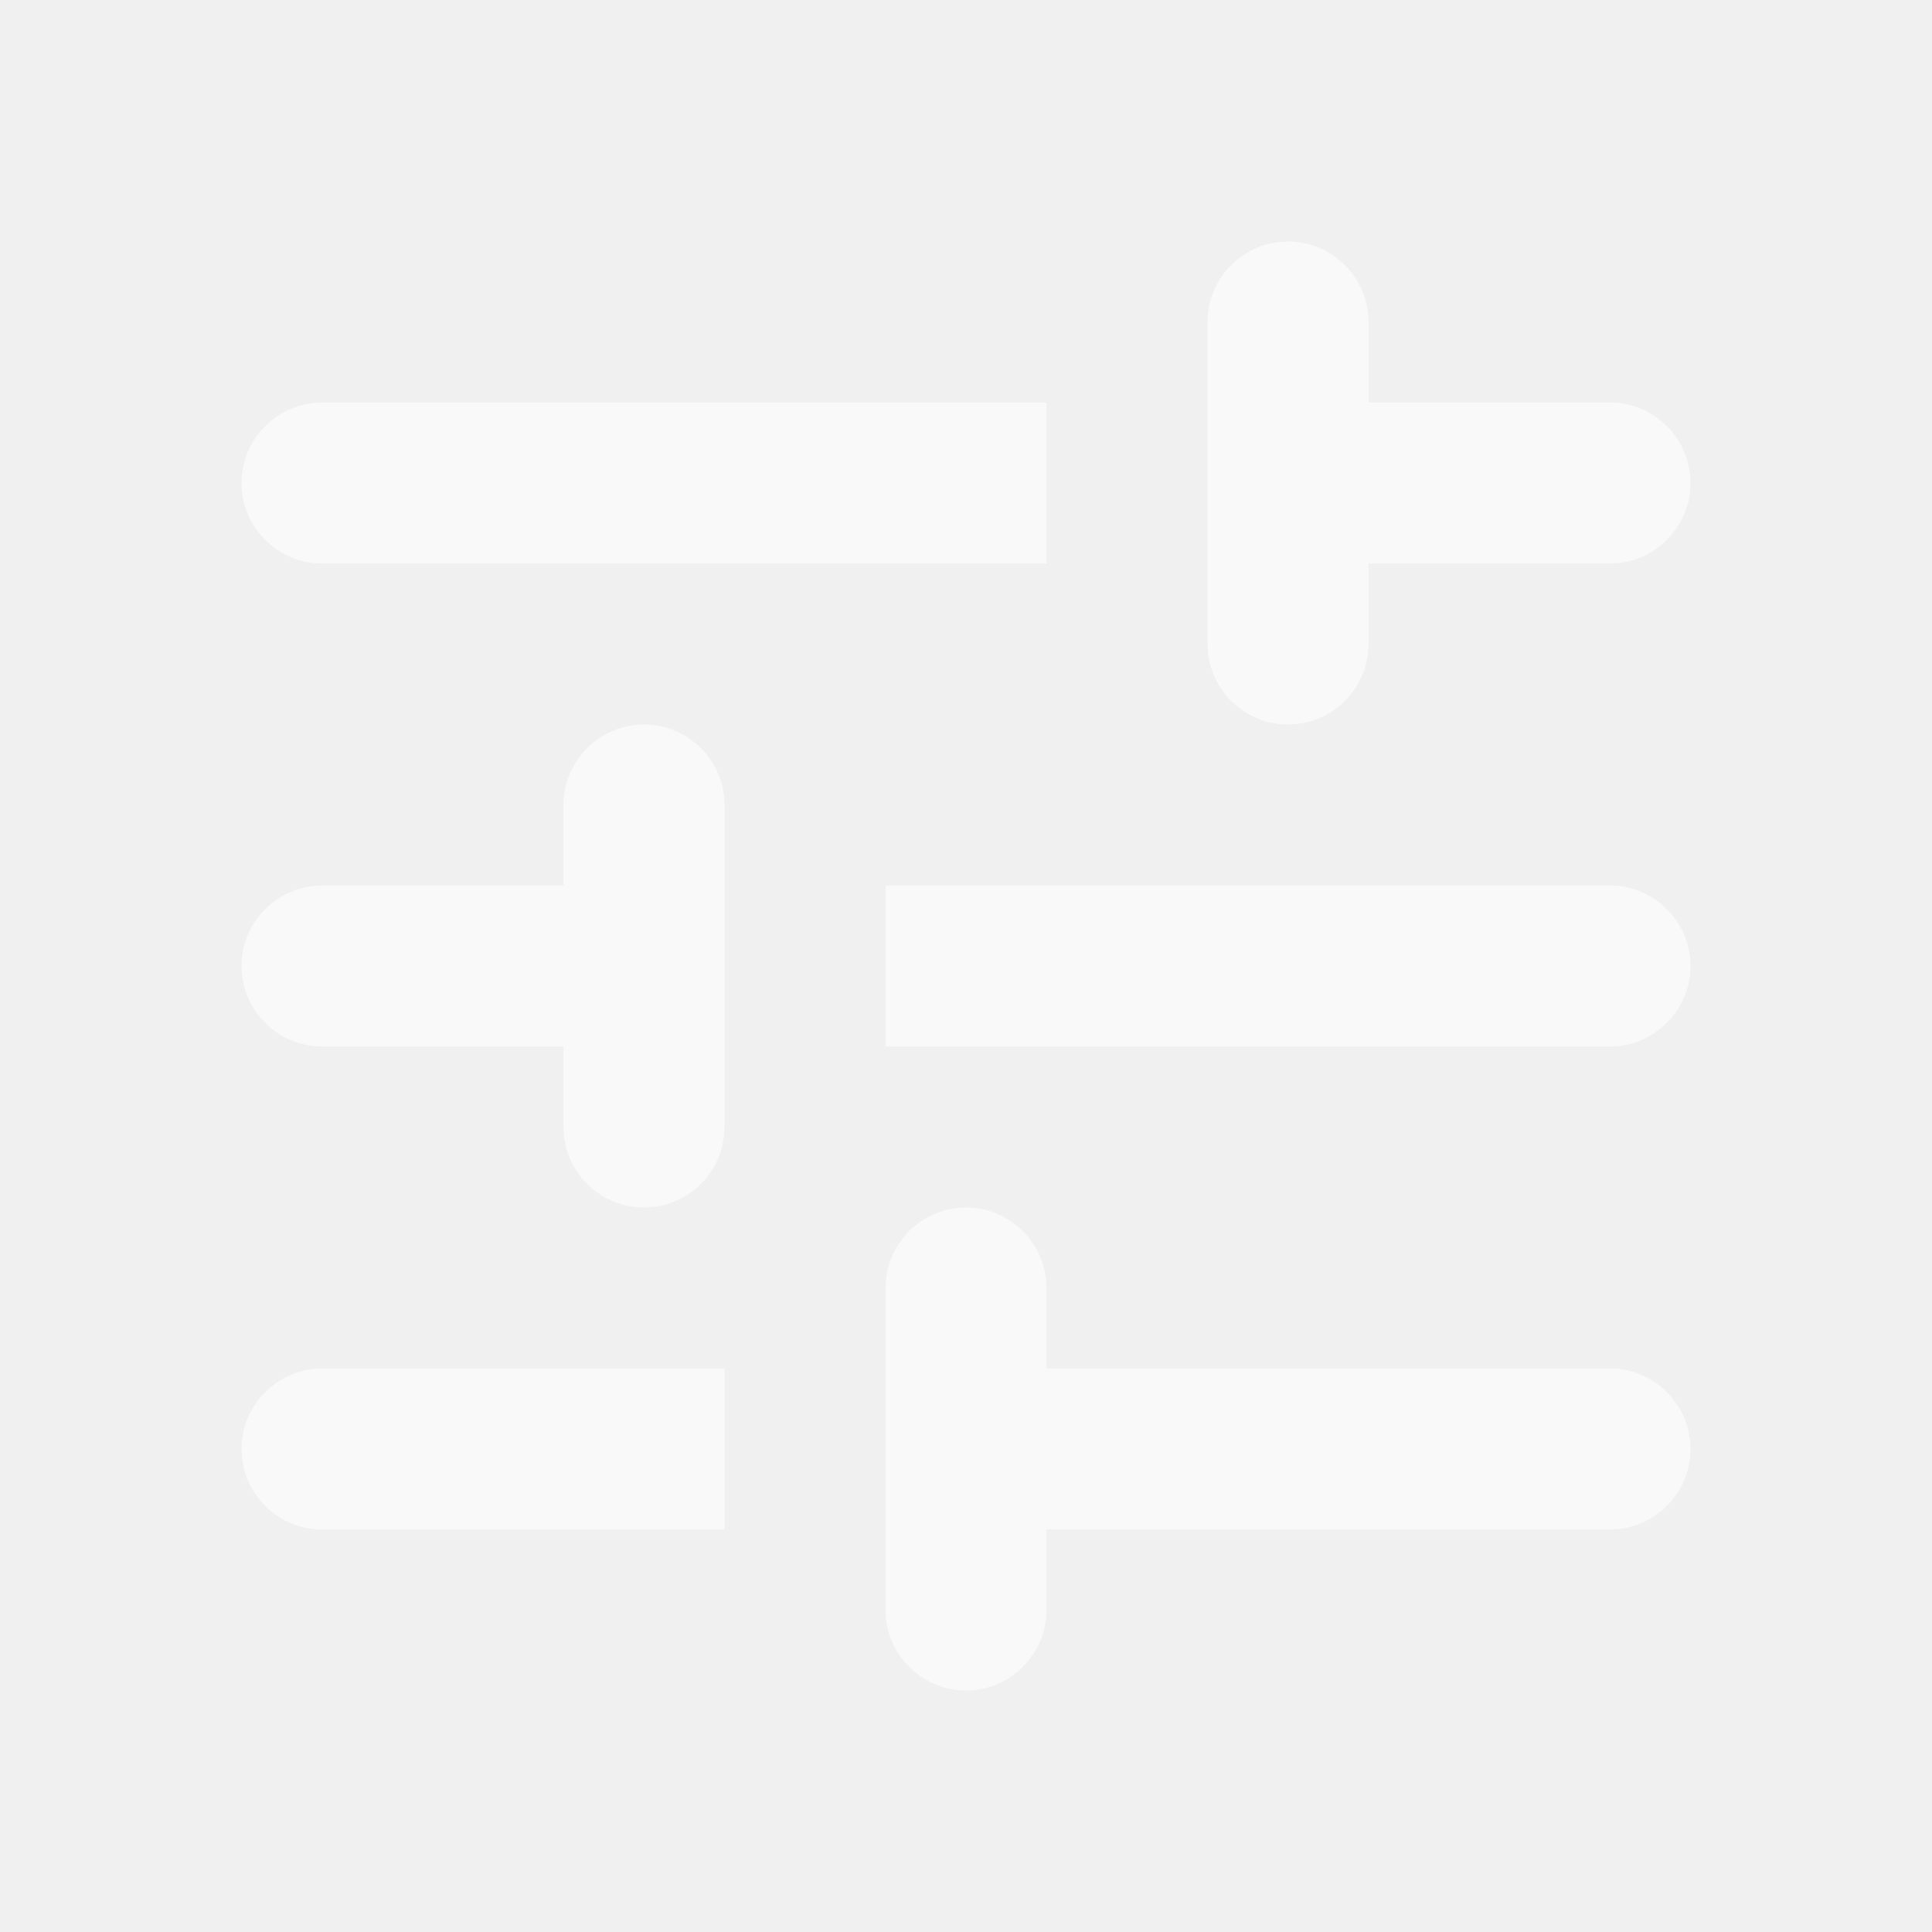
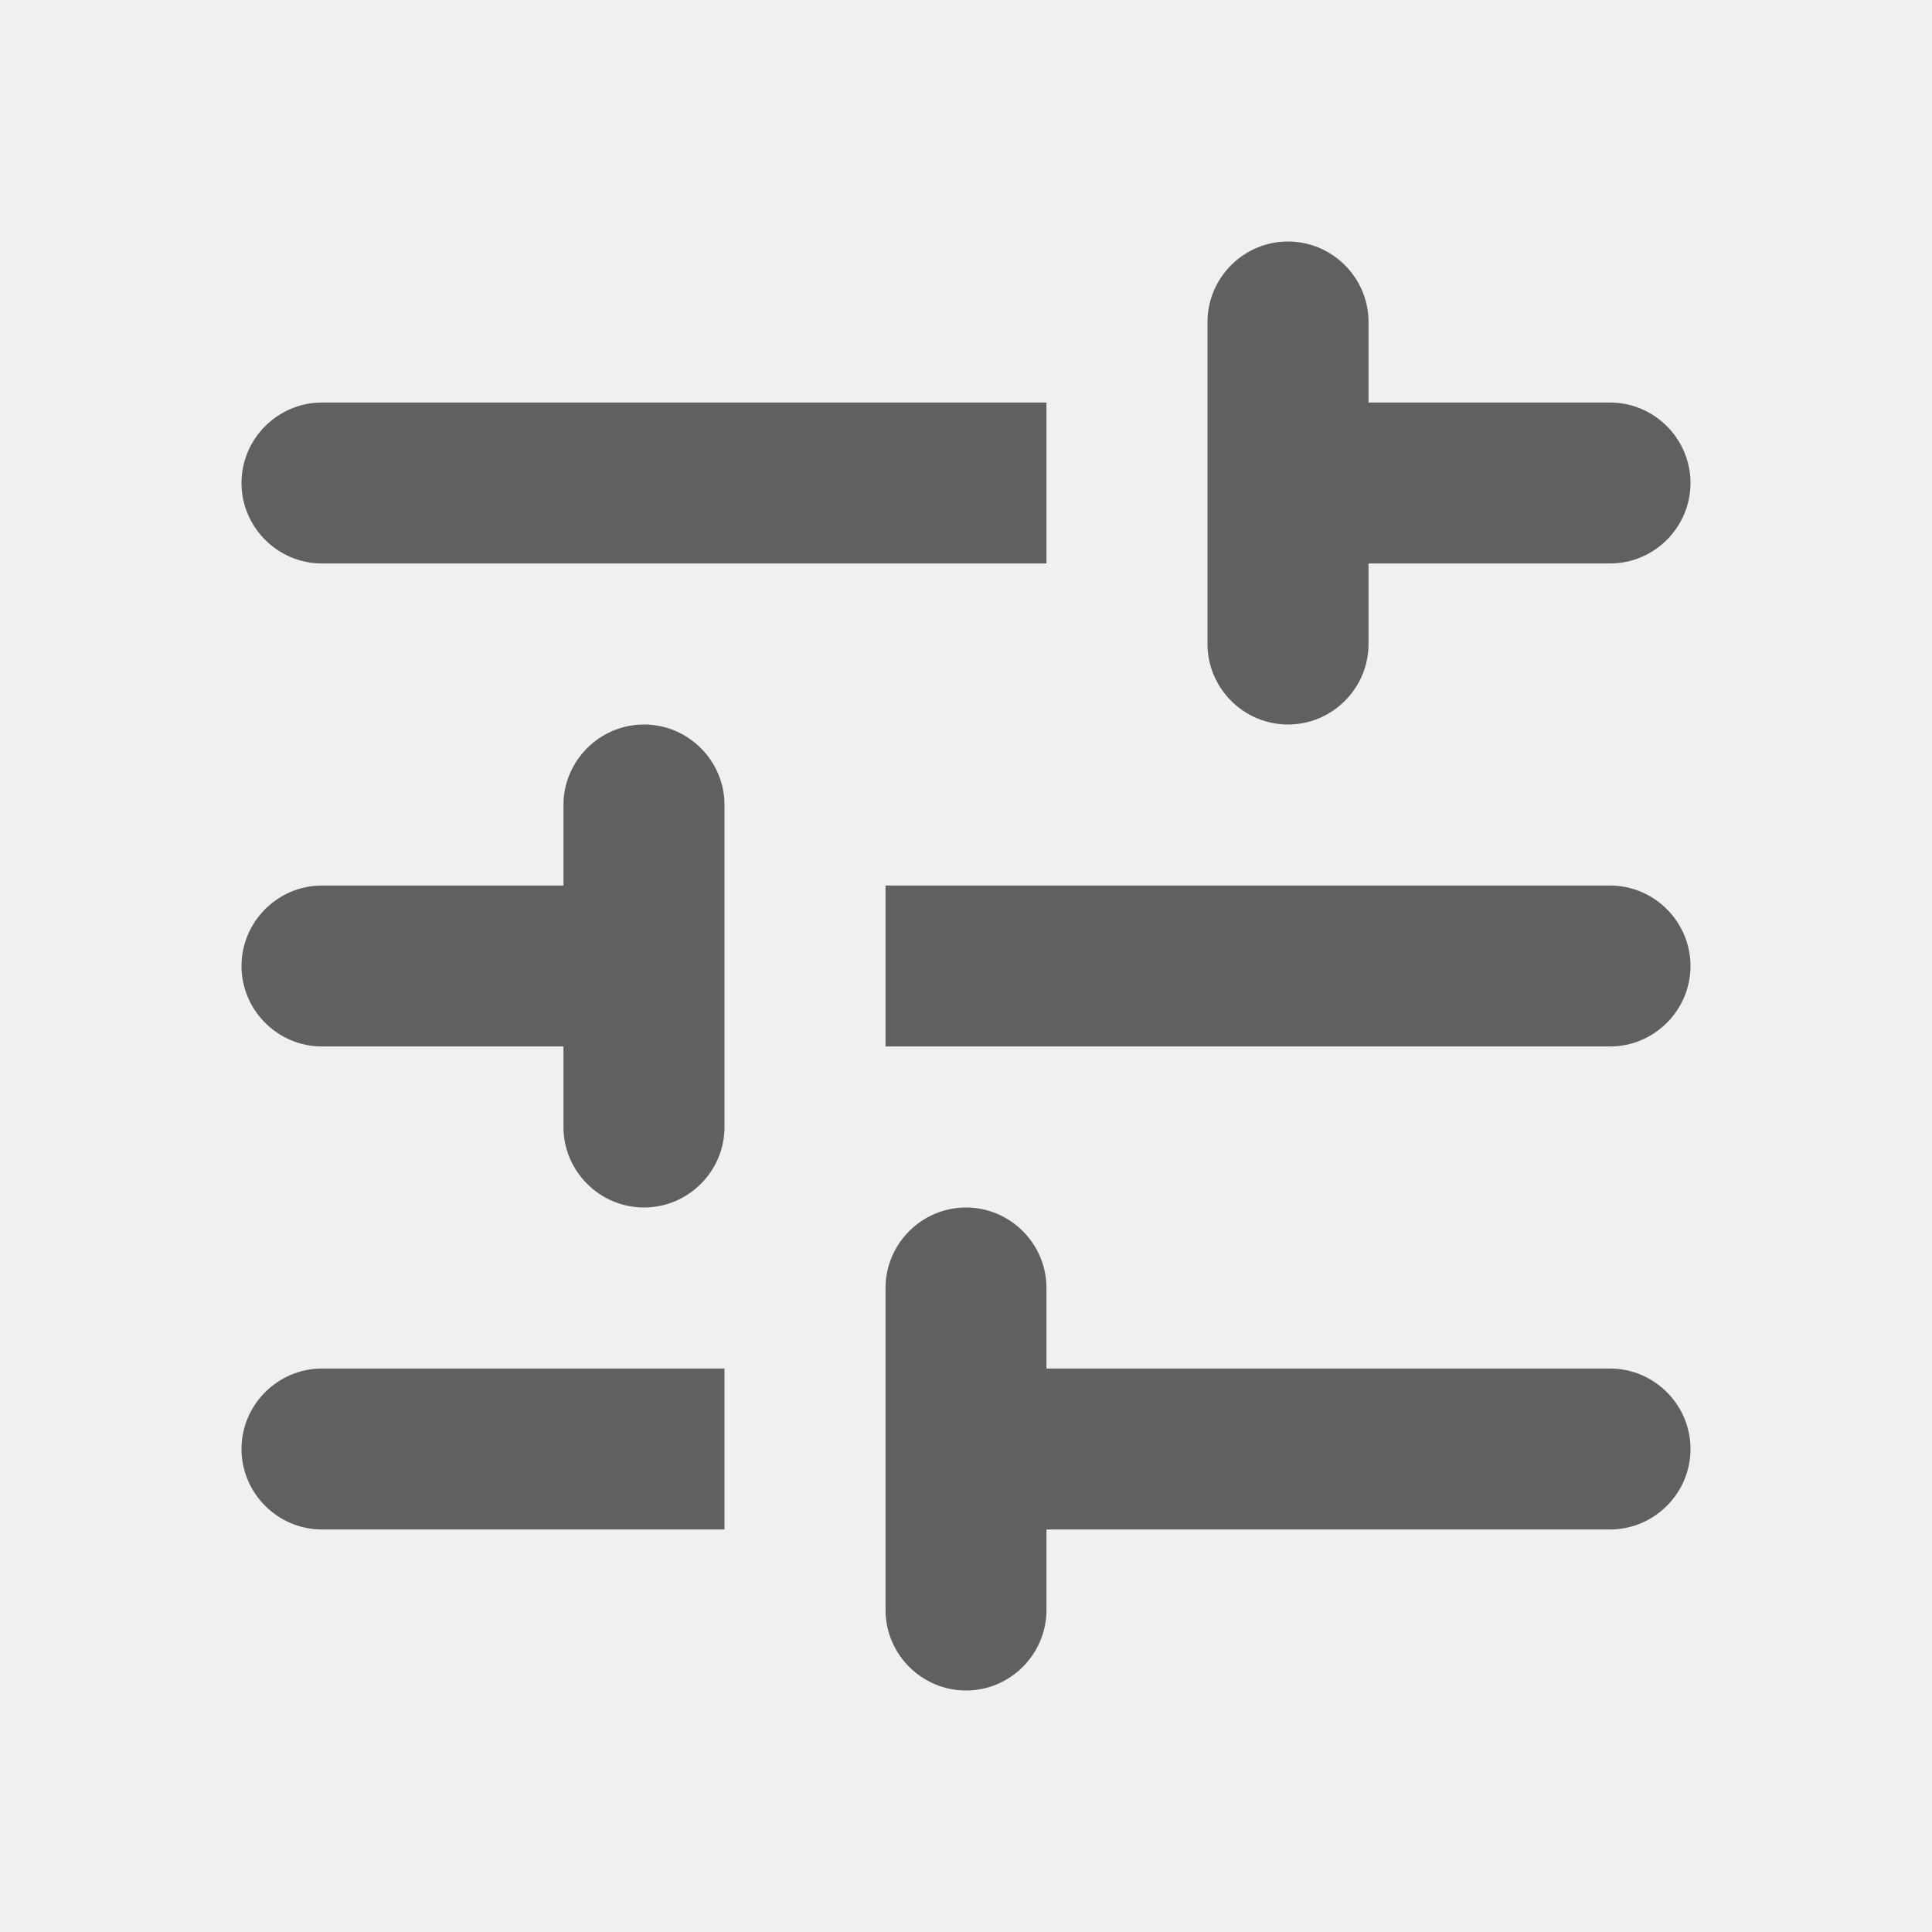
<svg xmlns="http://www.w3.org/2000/svg" width="20" height="20" viewBox="0 0 20 20" fill="none">
-   <path d="M2.5 15C2.5 15.458 2.875 15.833 3.333 15.833H7.5V14.167H3.333C2.875 14.167 2.5 14.542 2.5 15ZM2.5 5C2.5 5.458 2.875 5.833 3.333 5.833L10.833 5.833V4.167L3.333 4.167C2.875 4.167 2.5 4.542 2.5 5ZM10.833 16.667V15.833H16.667C17.125 15.833 17.5 15.458 17.5 15C17.5 14.542 17.125 14.167 16.667 14.167H10.833V13.333C10.833 12.875 10.458 12.5 10 12.5C9.542 12.5 9.167 12.875 9.167 13.333L9.167 16.667C9.167 17.125 9.542 17.5 10 17.5C10.458 17.5 10.833 17.125 10.833 16.667ZM5.833 8.333V9.167H3.333C2.875 9.167 2.5 9.542 2.5 10C2.5 10.458 2.875 10.833 3.333 10.833H5.833V11.667C5.833 12.125 6.208 12.5 6.667 12.5C7.125 12.5 7.5 12.125 7.5 11.667L7.5 8.333C7.5 7.875 7.125 7.5 6.667 7.5C6.208 7.5 5.833 7.875 5.833 8.333ZM17.5 10C17.5 9.542 17.125 9.167 16.667 9.167L9.167 9.167L9.167 10.833H16.667C17.125 10.833 17.5 10.458 17.5 10ZM13.333 7.5C13.792 7.5 14.167 7.125 14.167 6.667V5.833H16.667C17.125 5.833 17.5 5.458 17.5 5C17.5 4.542 17.125 4.167 16.667 4.167H14.167V3.333C14.167 2.875 13.792 2.5 13.333 2.5C12.875 2.5 12.5 2.875 12.5 3.333V6.667C12.5 7.125 12.875 7.5 13.333 7.5Z" fill="white" fill-opacity="0.6" />
+   <path d="M2.5 15C2.5 15.458 2.875 15.833 3.333 15.833H7.5V14.167H3.333C2.875 14.167 2.5 14.542 2.5 15ZM2.5 5C2.5 5.458 2.875 5.833 3.333 5.833L10.833 5.833V4.167L3.333 4.167C2.875 4.167 2.5 4.542 2.5 5ZM10.833 16.667V15.833H16.667C17.125 15.833 17.5 15.458 17.5 15C17.5 14.542 17.125 14.167 16.667 14.167H10.833V13.333C10.833 12.875 10.458 12.5 10 12.5C9.542 12.5 9.167 12.875 9.167 13.333L9.167 16.667C9.167 17.125 9.542 17.5 10 17.5C10.458 17.5 10.833 17.125 10.833 16.667ZM5.833 8.333V9.167H3.333C2.875 9.167 2.5 9.542 2.5 10C2.5 10.458 2.875 10.833 3.333 10.833H5.833V11.667C5.833 12.125 6.208 12.5 6.667 12.5C7.125 12.5 7.5 12.125 7.5 11.667L7.5 8.333C7.5 7.875 7.125 7.5 6.667 7.5C6.208 7.5 5.833 7.875 5.833 8.333ZM17.5 10C17.5 9.542 17.125 9.167 16.667 9.167L9.167 9.167L9.167 10.833H16.667C17.125 10.833 17.5 10.458 17.5 10ZM13.333 7.5C13.792 7.5 14.167 7.125 14.167 6.667V5.833H16.667C17.125 5.833 17.5 5.458 17.5 5C17.5 4.542 17.125 4.167 16.667 4.167H14.167V3.333C14.167 2.875 13.792 2.5 13.333 2.5C12.875 2.5 12.5 2.875 12.5 3.333V6.667C12.5 7.125 12.875 7.5 13.333 7.5Z" fill="currentColor" fill-opacity="0.6" />
</svg>
